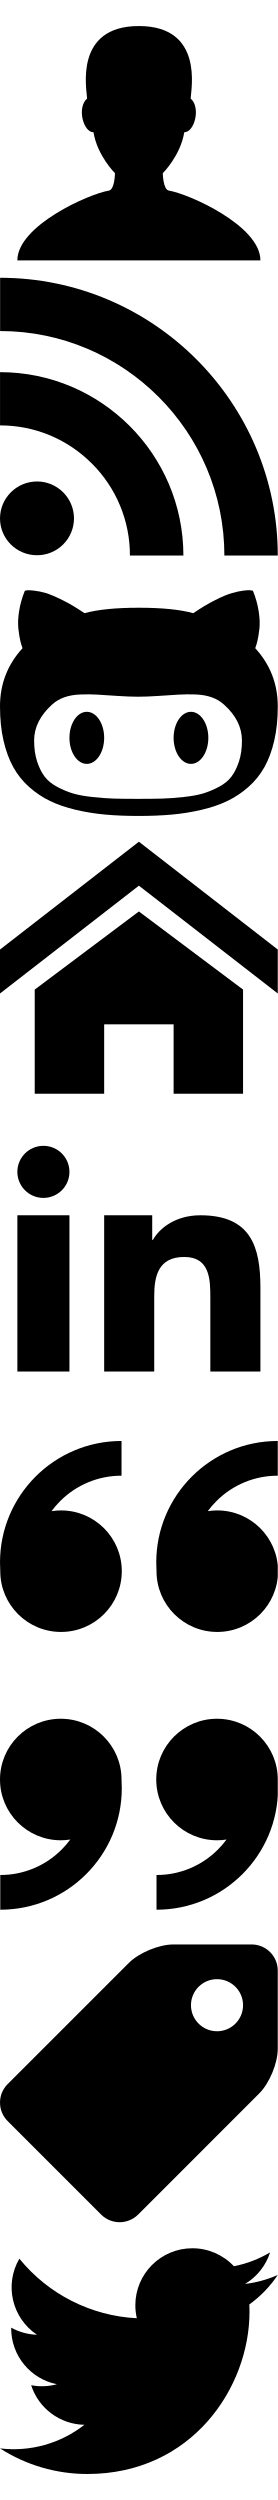
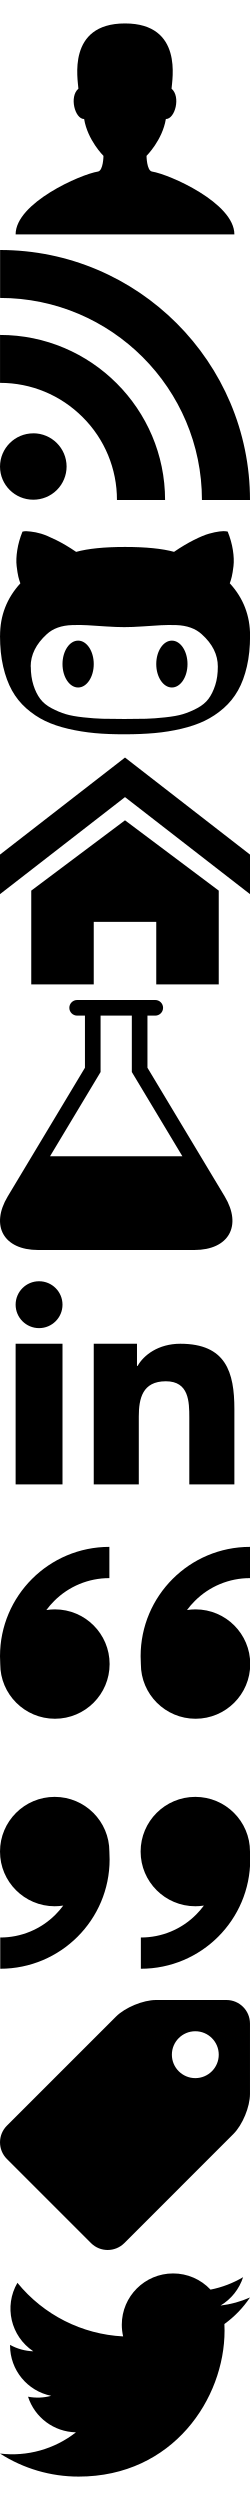
- <svg xmlns="http://www.w3.org/2000/svg" width="32" height="288" viewBox="0 0 32 288">
+ <svg xmlns="http://www.w3.org/2000/svg" width="32" height="320" viewBox="0 0 32 320">
  <svg viewBox="0 0 32 32" width="32" height="32" id="icon-about">
-     <path d="M19.463 21.96c-.69-.11-.707-2.01-.707-2.01s2.03-2.01 2.473-4.713c1.19 0 1.924-2.873.733-3.884C22.013 10.29 23.493 3 16 3s-6.014 7.29-5.965 8.353c-1.19 1.01-.455 3.884.735 3.884.442 2.703 2.473 4.713 2.473 4.713s-.016 1.9-.707 2.01C10.31 22.314 2 25.98 2 30h28c0-4.02-8.312-7.685-10.538-8.04z" />
+     <path d="M19.463 21.96c-.69-.11-.707-2.01-.707-2.01s2.03-2.01 2.473-4.713c1.19 0 1.922-2.873.73-3.884C22.013 10.29 23.493 3 16 3s-6.014 7.29-5.965 8.353c-1.19 1.01-.455 3.884.735 3.884.442 2.703 2.473 4.713 2.473 4.713s-.016 1.9-.707 2.01C10.31 22.314 2 25.98 2 30h28c0-4.02-8.312-7.685-10.538-8.04z" />
  </svg>
-   <svg width="32" height="32" viewBox="0 0 32 32" id="icon-feed" y="32">
-     <path d="M4.26 23.467A4.267 4.267 0 0 0 0 27.72c0 2.348 1.91 4.243 4.26 4.243a4.25 4.25 0 0 0 4.264-4.244 4.265 4.265 0 0 0-4.265-4.255zM.004 10.873v6.133c3.993 0 7.75 1.562 10.577 4.39A14.898 14.898 0 0 1 14.967 32h6.16c0-11.65-9.478-21.127-21.12-21.127zM.012 0v6.136C14.255 6.136 25.848 17.74 25.848 32H32C32 14.36 17.648 0 .012 0z" />
+   <svg viewBox="0 0 32 32" width="32" height="32" id="icon-feed" y="32">
+     <path d="M4.26 23.467A4.267 4.267 0 0 0 0 27.72c0 2.348 1.91 4.243 4.26 4.243a4.25 4.25 0 0 0 4.264-4.244 4.265 4.265 0 0 0-4.265-4.257zM.004 10.873v6.133c3.993 0 7.75 1.562 10.577 4.39A14.898 14.898 0 0 1 14.97 32h6.16c0-11.65-9.478-21.127-21.12-21.127zM.012 0v6.136C14.255 6.136 25.848 17.74 25.848 32H32C32 14.36 17.648 0 .012 0z" />
  </svg>
  <svg viewBox="0 0 32 32" width="32" height="32" id="icon-github" y="64">
-     <path d="M0 17.388c0 1.45.136 2.762.407 3.935s.647 2.193 1.127 3.06 1.09 1.626 1.83 2.284c.742.657 1.545 1.195 2.41 1.612s1.855.754 2.966 1.015c1.11.26 2.245.443 3.403.548s2.43.156 3.818.156c1.4 0 2.678-.053 3.836-.157s2.295-.287 3.41-.548 2.11-.6 2.982-1.017c.87-.418 1.68-.955 2.425-1.613s1.36-1.42 1.846-2.285.862-1.886 1.133-3.06c.27-1.173.407-2.485.407-3.934 0-2.587-.867-4.825-2.598-6.713.094-.25.18-.535.258-.853s.15-.772.22-1.36c.067-.59.04-1.27-.08-2.043s-.34-1.56-.664-2.364L28.9 4.01c-.166-.032-.44-.024-.82.023s-.825.14-1.33.282c-.507.14-1.16.412-1.957.814s-1.64.903-2.527 1.51c-1.523-.42-3.615-.628-6.275-.628-2.65 0-4.734.21-6.257.626C8.846 6.032 8 5.528 7.19 5.128s-1.454-.674-1.934-.815c-.48-.14-.928-.232-1.346-.274s-.68-.055-.79-.04-.196.035-.258.056c-.323.803-.545 1.59-.665 2.363S2.05 7.872 2.12 8.46s.14 1.043.218 1.36c.078.32.164.603.258.854C.864 12.564-.002 14.802-.002 17.39zm3.928 3.927c0-1.502.683-2.88 2.05-4.13.407-.377.88-.66 1.424-.854s1.155-.3 1.84-.327c.682-.026 1.337-.02 1.963.016s1.398.085 2.316.15c.92.06 1.713.092 2.38.092s1.46-.03 2.38-.093c.917-.064 1.69-.113 2.315-.15s1.28-.04 1.964-.016c.682.026 1.295.136 1.84.33s1.015.476 1.422.852c1.368 1.23 2.05 2.608 2.05 4.13 0 .898-.11 1.694-.336 2.387s-.51 1.276-.86 1.746-.835.867-1.456 1.196c-.62.33-1.226.582-1.815.76s-1.346.315-2.27.414c-.922.1-1.746.16-2.47.18s-1.647.03-2.763.03-2.037-.01-2.762-.03c-.725-.02-1.55-.08-2.472-.18s-1.68-.237-2.27-.415c-.588-.177-1.193-.43-1.814-.76s-1.106-.727-1.455-1.196c-.35-.47-.637-1.05-.86-1.746s-.338-1.488-.338-2.385zM20 21c0-1.657.895-3 2-3s2 1.343 2 3-.895 3-2 3-2-1.343-2-3zM8 21c0-1.657.895-3 2-3s2 1.343 2 3-.895 3-2 3-2-1.343-2-3z" />
+     <path d="M0 17.388c0 1.45.136 2.762.407 3.935s.647 2.193 1.127 3.06 1.09 1.626 1.83 2.284c.742.657 1.545 1.195 2.41 1.612s1.855.75 2.966 1.01c1.11.26 2.245.44 3.403.55s2.43.15 3.818.15c1.4 0 2.68-.053 3.84-.157s2.3-.287 3.41-.548 2.11-.6 2.98-1.018c.87-.42 1.68-.956 2.43-1.614s1.36-1.42 1.848-2.286.863-1.885 1.134-3.06c.27-1.172.407-2.484.407-3.933 0-2.586-.867-4.824-2.598-6.712.092-.25.18-.532.256-.85s.15-.772.22-1.36c.068-.59.04-1.27-.08-2.043s-.34-1.56-.663-2.365l-.235-.04c-.166-.03-.44-.022-.82.025s-.825.14-1.33.283c-.507.14-1.16.412-1.957.814s-1.64.902-2.525 1.51C20.75 6.22 18.66 6.01 16 6.01c-2.65 0-4.73.21-6.255.63-.89-.61-1.735-1.11-2.545-1.51s-1.453-.676-1.933-.817c-.48-.14-.928-.232-1.346-.274s-.68-.06-.79-.04-.193.03-.255.052c-.324.803-.546 1.59-.666 2.363s-.15 1.453-.08 2.04.14 1.044.217 1.36c.078.32.164.604.258.855-1.734 1.894-2.6 4.13-2.6 6.72zm3.928 3.927c0-1.502.683-2.88 2.05-4.13.407-.377.88-.66 1.424-.854s1.155-.3 1.84-.32c.682-.023 1.337-.02 1.963.02s1.398.085 2.316.15c.92.06 1.72.092 2.38.092s1.46-.03 2.38-.093c.92-.066 1.69-.115 2.32-.15s1.28-.04 1.97-.018c.682.024 1.295.134 1.84.33s1.015.474 1.422.85c1.368 1.23 2.05 2.607 2.05 4.13 0 .897-.11 1.693-.336 2.386s-.51 1.276-.86 1.746-.835.868-1.456 1.197c-.62.33-1.225.58-1.814.76s-1.348.31-2.27.41c-.924.1-1.748.16-2.47.18s-1.65.03-2.765.03-2.037-.01-2.762-.03c-.724-.02-1.55-.08-2.47-.18s-1.68-.235-2.27-.413c-.59-.178-1.194-.43-1.815-.76s-1.106-.73-1.454-1.2c-.35-.47-.64-1.05-.86-1.747s-.34-1.485-.34-2.38zM20 21c0-1.657.895-3 2-3s2 1.343 2 3-.895 3-2 3-2-1.343-2-3zM8 21c0-1.657.895-3 2-3s2 1.343 2 3-.895 3-2 3-2-1.343-2-3z" />
  </svg>
  <svg viewBox="0 0 32 32" width="32" height="32" id="icon-home" y="96">
    <path d="M32 18.45L16 6.03 0 18.45v-5.063L16 .967l16 12.42zM28 18v12h-8v-8h-8v8H4V18l12-9z" />
  </svg>
-   <svg width="32" height="32" viewBox="0 0 32 32" id="icon-linkedin" y="128">
+   <svg viewBox="0 0 30 32" width="30" height="32" id="icon-lab" y="128">
+     <path d="M28.76 25.14L18.874 8.67V2h1c.55 0 1-.45 1-1s-.45-1-1-1h-10c-.55 0-1 .45-1 1s.45 1 1 1h1v6.67L.99 25.14C-1.272 28.912.476 32 4.876 32h20c4.4 0 6.148-3.086 3.884-6.86zM6.406 20l6.468-10.78V2h4v7.22L23.344 20H6.406z" fill-rule="evenodd" />
+   </svg>
+   <svg viewBox="0 0 32 32" width="32" height="32" id="icon-linkedin" y="160">
    <path d="M12 12h5.535v2.837h.08c.77-1.38 2.654-2.837 5.463-2.837C28.92 12 30 15.637 30 20.367V30h-5.77v-8.54c0-2.037-.04-4.657-3-4.657-3.005 0-3.463 2.218-3.463 4.51V30H12V12zM2 12h6v18H2V12zm6-5a3 3 0 1 1-6 0 3 3 0 0 1 6 0z" />
  </svg>
-   <svg width="32" height="32" viewBox="0 0 32 32" id="icon-quotes-left" y="160">
+   <svg viewBox="0 0 32 32" width="32" height="32" id="icon-quotes-left" y="192">
    <path d="M7.03 14c3.867 0 7 3.134 7 7s-3.133 7-7 7-7-3.134-7-7L0 20C0 12.268 6.268 6 14 6v4a9.93 9.93 0 0 0-7.07 2.93c-.365.363-.696.75-.996 1.156A7.068 7.068 0 0 1 7.03 14zm18 0c3.867 0 7 3.134 7 7s-3.133 7-7 7-7-3.134-7-7L18 20c0-7.732 6.268-14 14-14v4a9.93 9.93 0 0 0-7.07 2.93c-.365.363-.696.75-.996 1.156A7.09 7.09 0 0 1 25.03 14z" />
  </svg>
-   <svg width="32" height="32" viewBox="0 0 32 32" id="icon-quotes-right" y="192">
+   <svg viewBox="0 0 32 32" width="32" height="32" id="icon-quotes-right" y="224">
    <path d="M25 20a7 7 0 1 1 7-7l.03 1c0 7.732-6.267 14-14 14v-4a9.93 9.93 0 0 0 7.072-2.93c.364-.363.695-.75.995-1.156A7.08 7.08 0 0 1 25 20zM7 20a7 7 0 1 1 7-7l.03 1c0 7.732-6.267 14-14 14v-4a9.93 9.93 0 0 0 7.072-2.93c.364-.363.695-.75.995-1.156A7.08 7.08 0 0 1 7 20z" />
  </svg>
-   <svg viewBox="0 0 32 32" width="32" height="32" id="icon-tag" y="224">
+   <svg viewBox="0 0 32 32" width="32" height="32" id="icon-tag" y="256">
    <path d="M28.994 0h-9.018c-1.653 0-3.962.956-5.13 2.125L.876 16.093a3.015 3.015 0 0 0 0 4.25l10.78 10.78a3.015 3.015 0 0 0 4.25 0l13.967-13.97c1.17-1.168 2.125-3.477 2.125-5.13V3.005A3.013 3.013 0 0 0 28.992 0zM25 10a3 3 0 1 1 0-6 3 3 0 0 1 0 6z" />
  </svg>
-   <svg viewBox="0 0 32 32" width="32" height="32" id="icon-twitter" y="256">
+   <svg viewBox="0 0 32 32" width="32" height="32" id="icon-twitter" y="288">
    <path d="M32 6.076a13.142 13.142 0 0 1-3.77 1.034 6.598 6.598 0 0 0 2.886-3.632c-1.27.752-2.674 1.3-4.17 1.593A6.55 6.55 0 0 0 22.156 3a6.566 6.566 0 0 0-6.565 6.565c0 .515.06 1.016.17 1.496A18.65 18.65 0 0 1 2.23 4.2a6.564 6.564 0 0 0 2.032 8.765 6.563 6.563 0 0 1-2.975-.82v.083a6.568 6.568 0 0 0 5.265 6.437 6.566 6.566 0 0 1-2.964.112 6.574 6.574 0 0 0 6.133 4.56A13.186 13.186 0 0 1 0 26.054a18.573 18.573 0 0 0 10.063 2.95c12.076 0 18.68-10.004 18.68-18.68 0-.285-.007-.568-.02-.85A13.298 13.298 0 0 0 32 6.077z" />
  </svg>
</svg>
